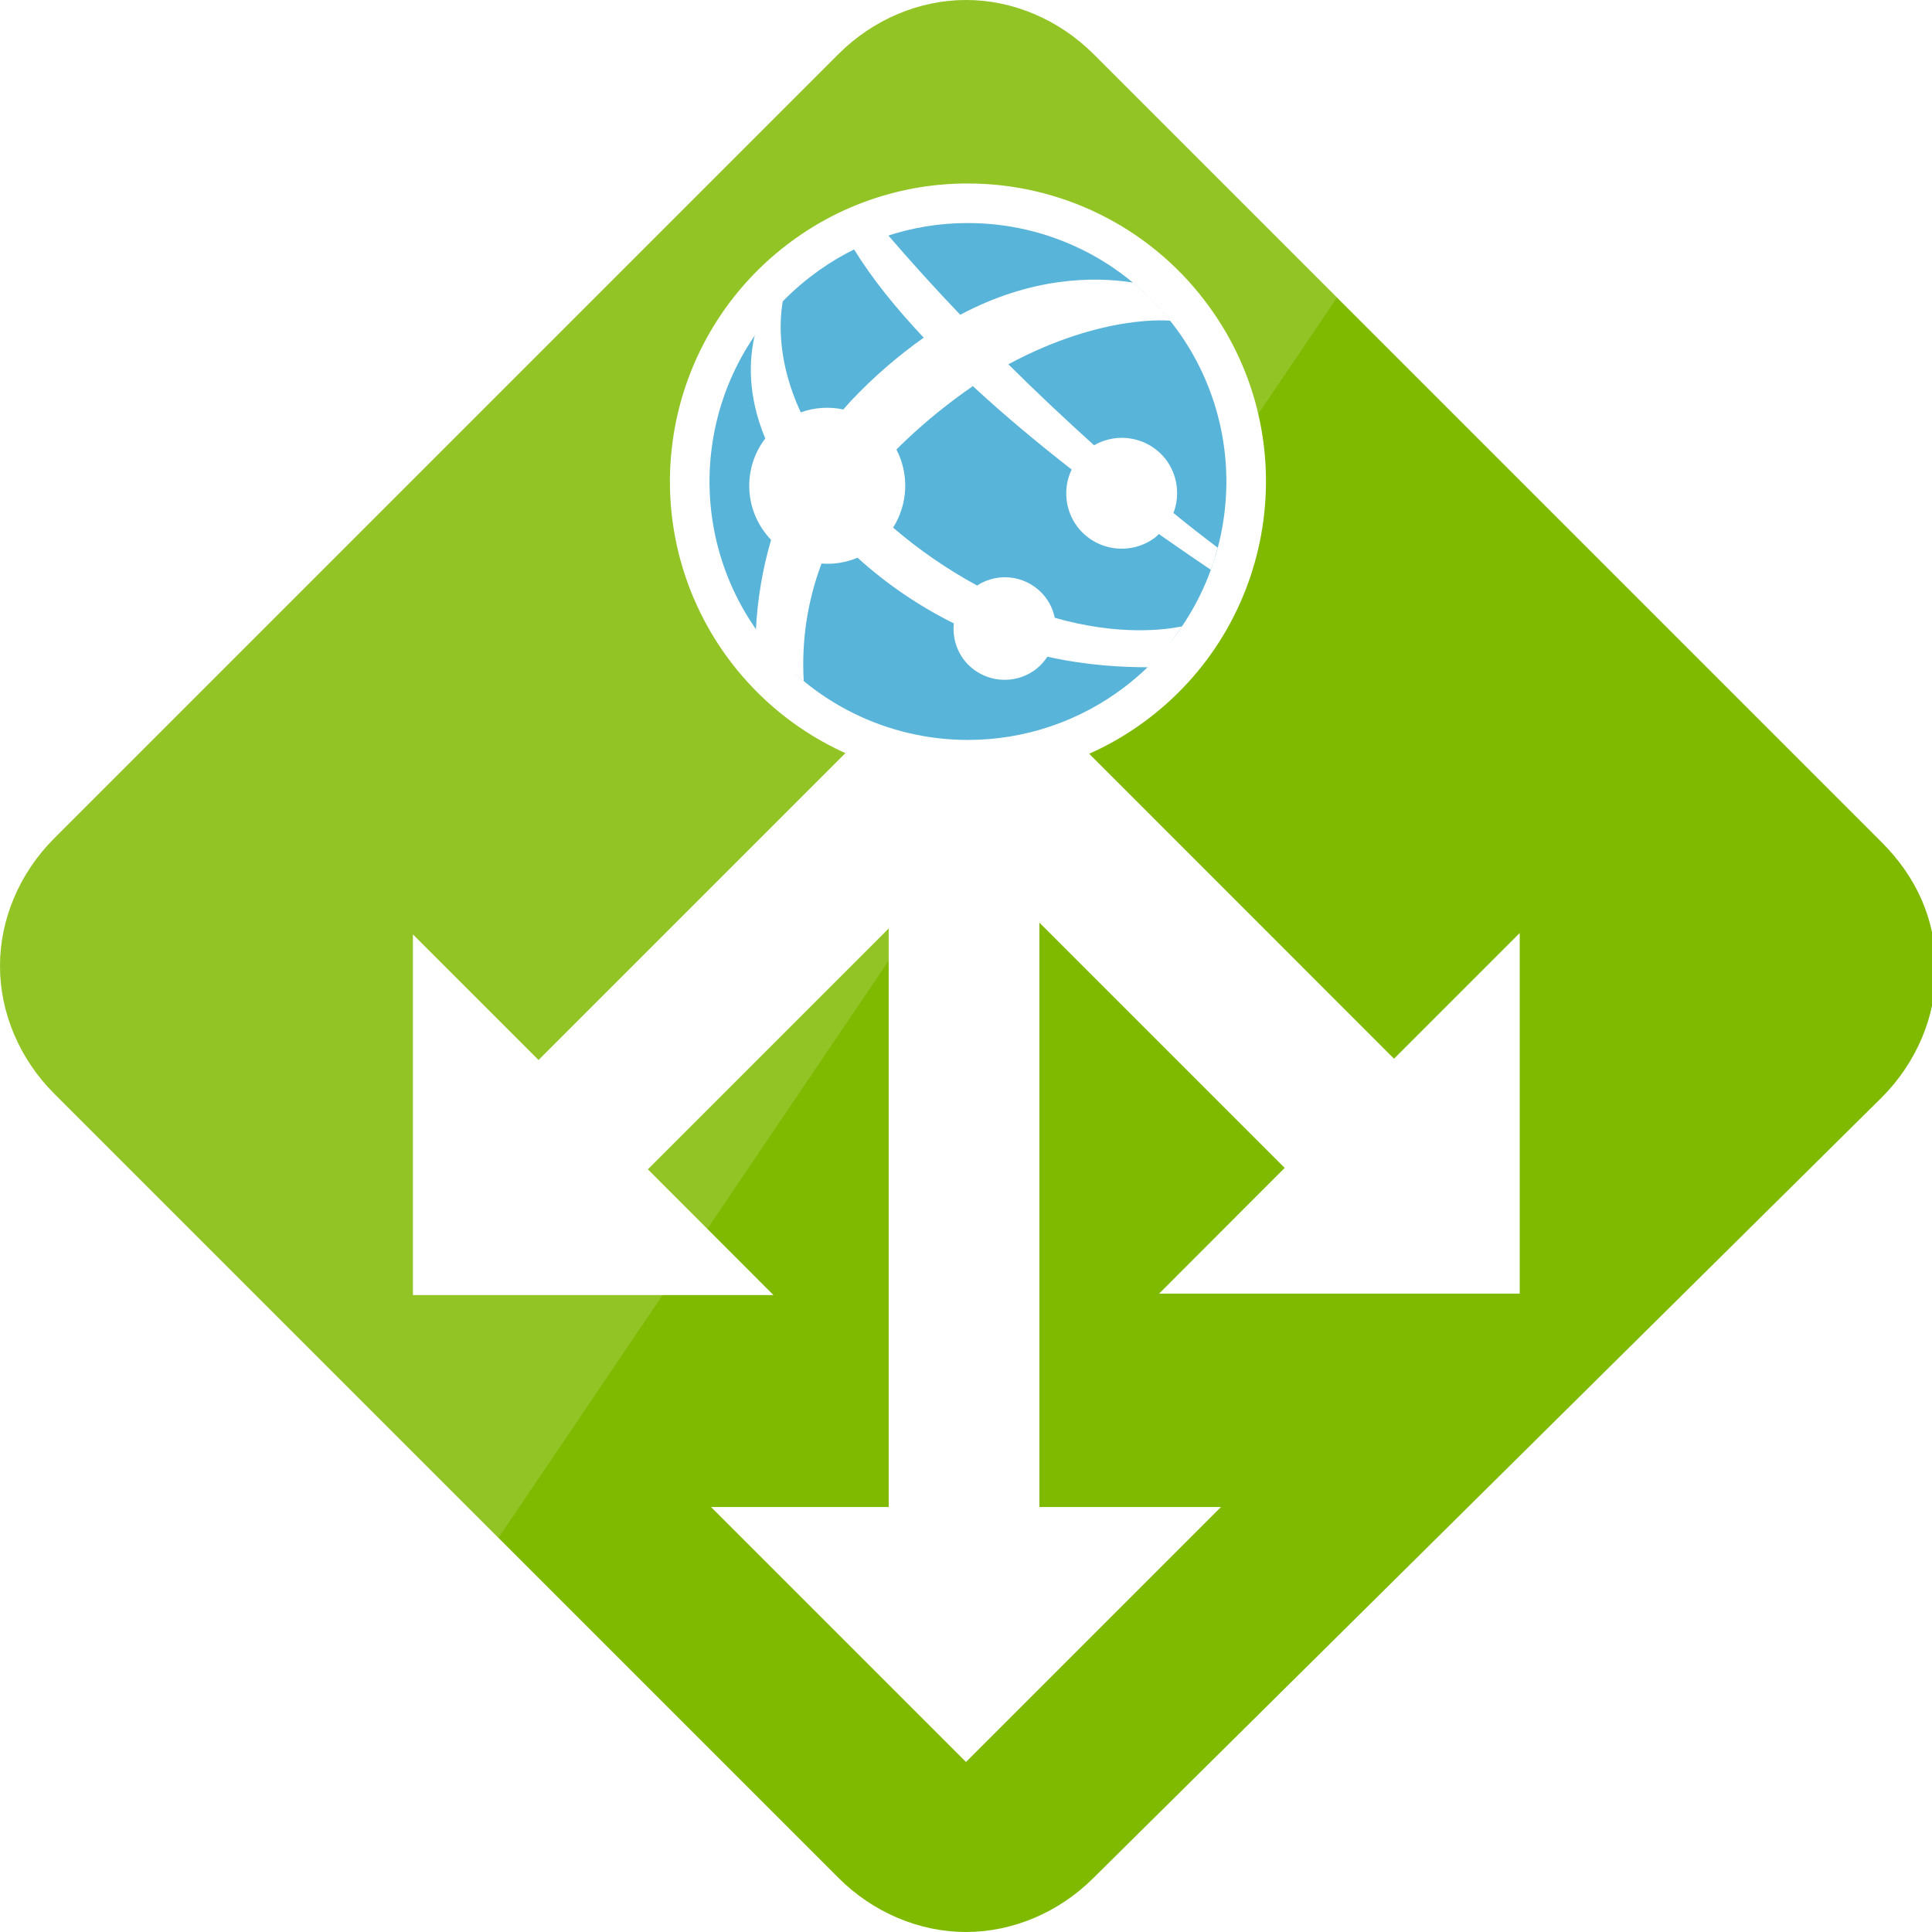
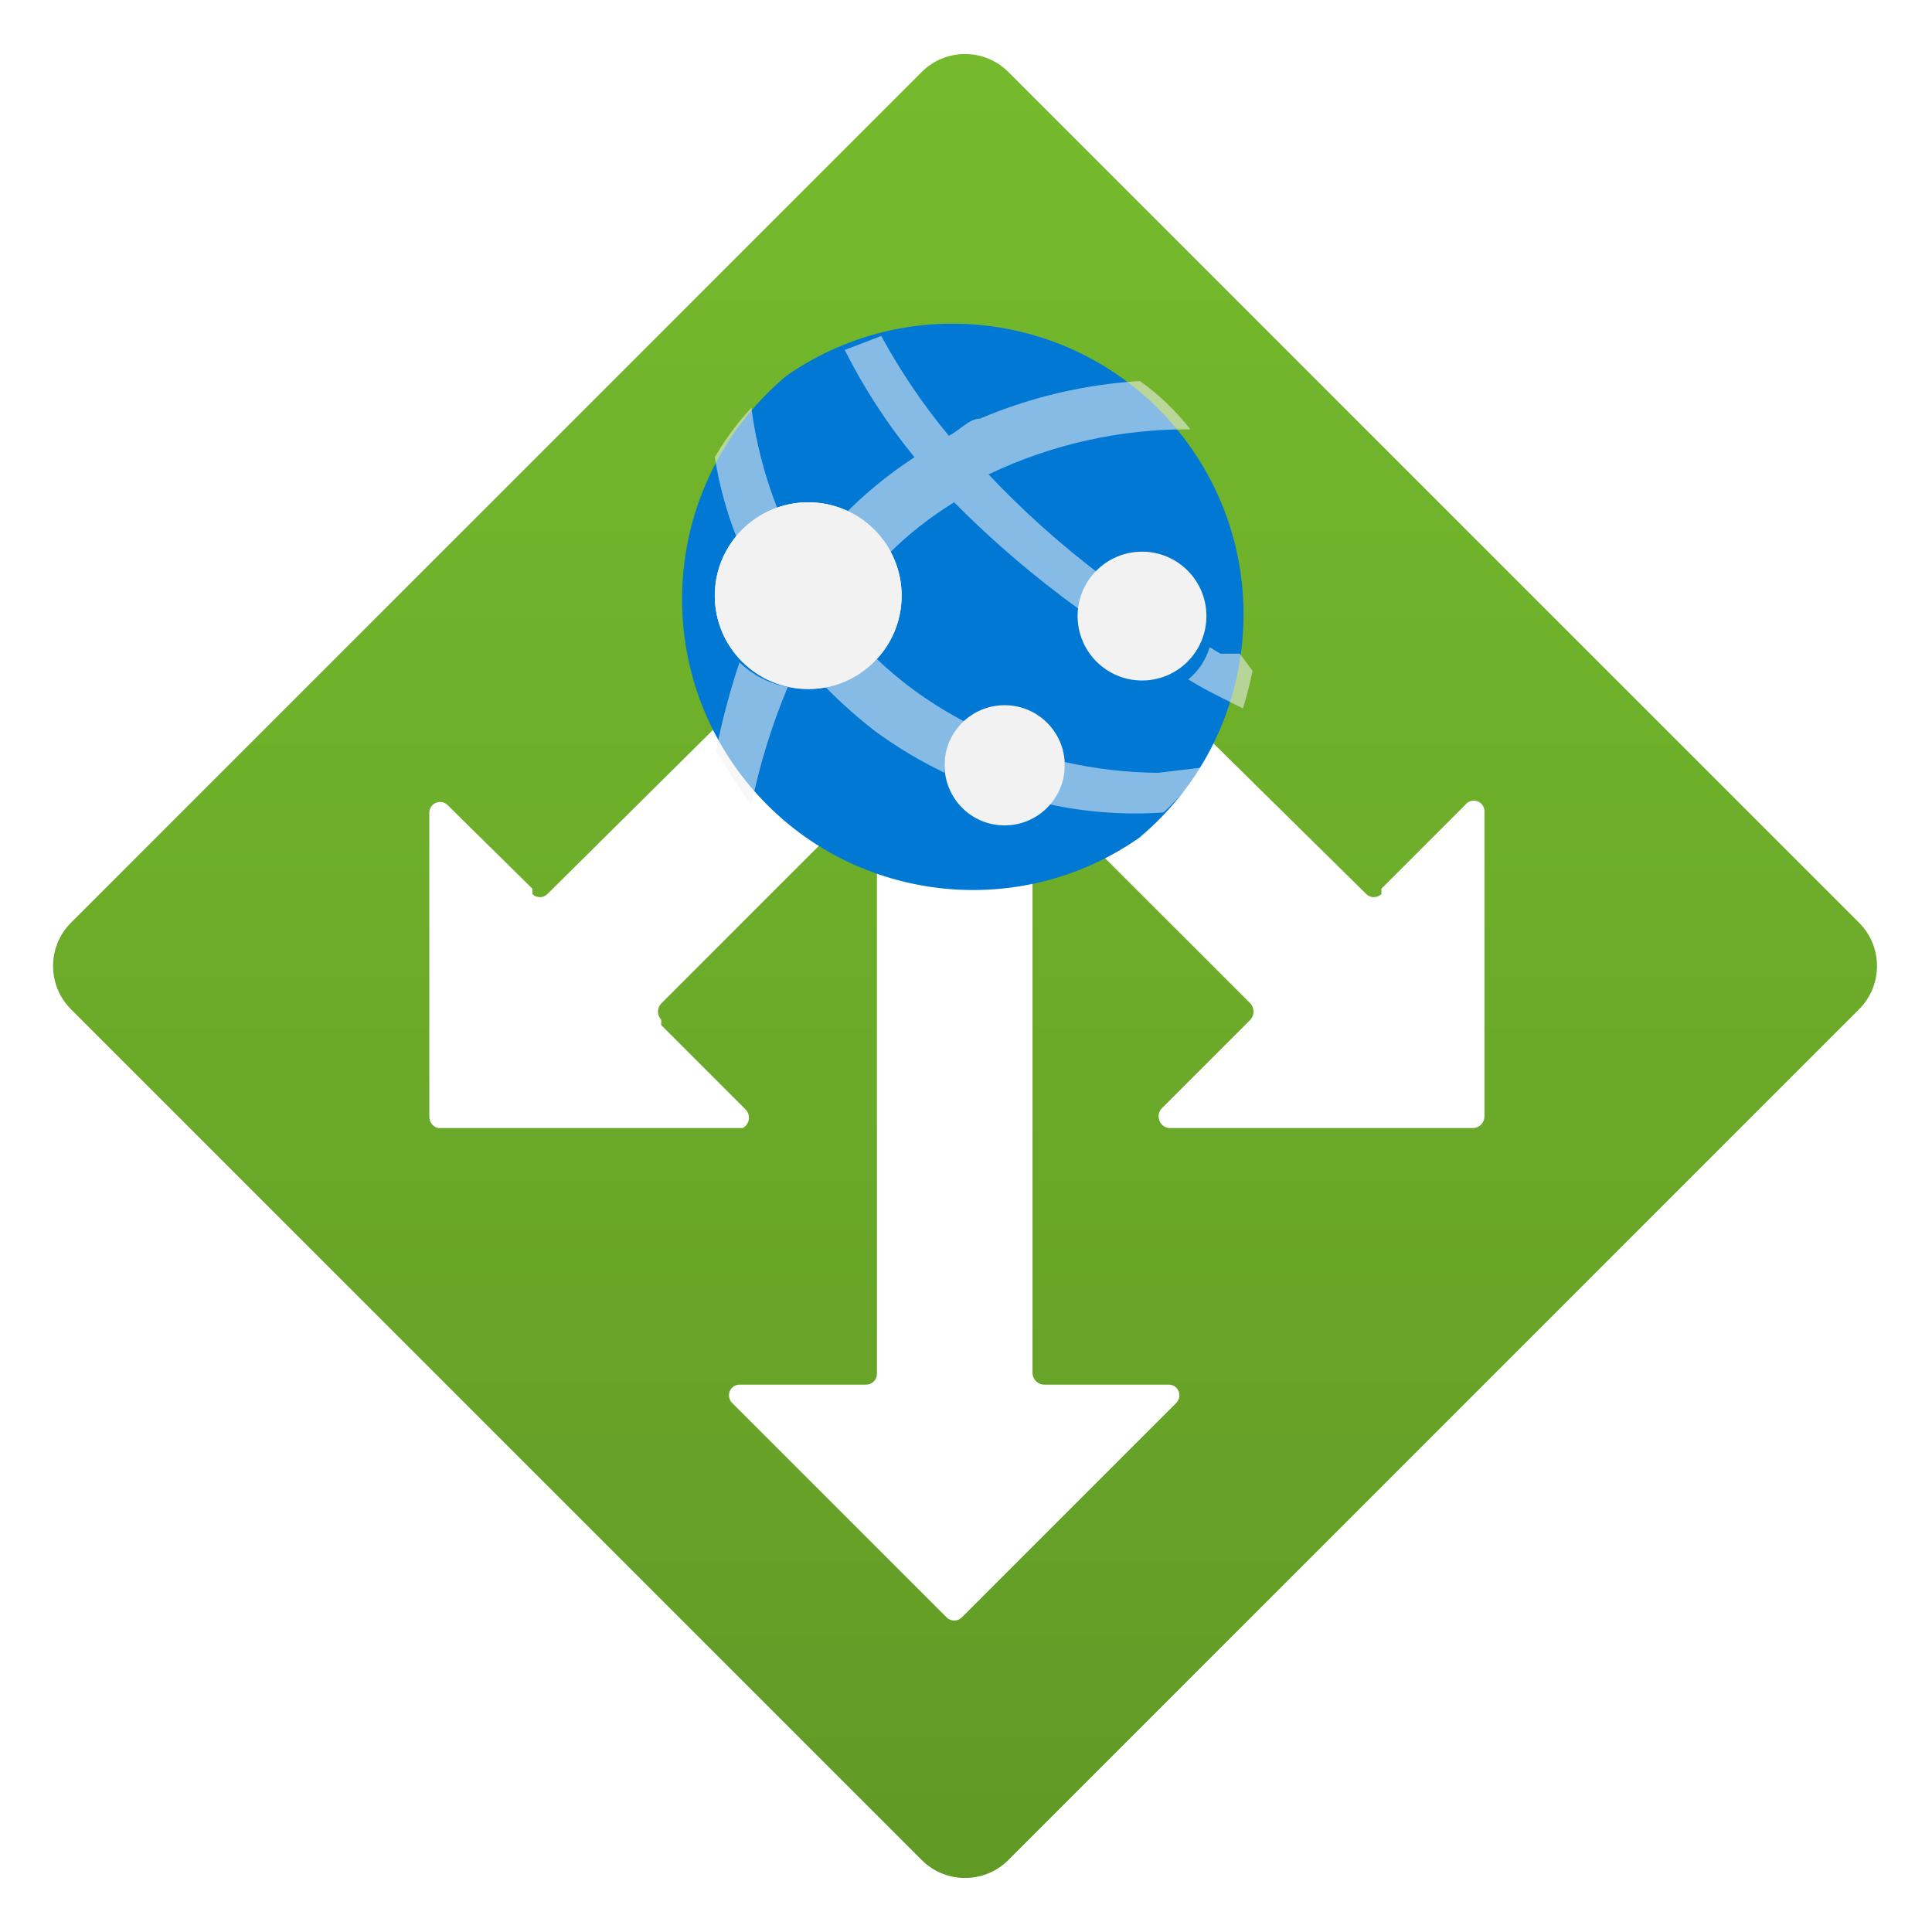
<svg xmlns="http://www.w3.org/2000/svg" xmlns:xlink="http://www.w3.org/1999/xlink" width="70pt" height="70pt" viewBox="0 0 70 70" version="1.1">
  <defs>
+     <linearGradient id="linear0" gradientUnits="userSpaceOnUse" x1="9" y1="19.25" x2="9" y2="-0.46" gradientTransform="matrix(3.888889,-0.000000000000000009,0.000000000000000009,3.888889,-0.0137949,-0.00571404)">
+       <stop offset="0" style="stop-color:rgb(36.863%,58.824%,14.118%);stop-opacity:1;" />
+       <stop offset="0.55" style="stop-color:rgb(42.745%,67.843%,16.471%);stop-opacity:1;" />
+       <stop offset="1" style="stop-color:rgb(46.275%,73.725%,17.647%);stop-opacity:1;" />
+     </linearGradient>
+     <linearGradient id="linear1" gradientUnits="userSpaceOnUse" x1="7.54" y1="6.44" x2="7.53" y2="5.18" gradientTransform="matrix(3.888889,0,0,3.888889,0,0)">
+       <stop offset="0" style="stop-color:rgb(80%,80%,80%);stop-opacity:1;" />
+       <stop offset="0.12" style="stop-color:rgb(84.314%,84.314%,84.314%);stop-opacity:1;" />
+       <stop offset="0.42" style="stop-color:rgb(92.157%,92.157%,92.157%);stop-opacity:1;" />
+       <stop offset="0.72" style="stop-color:rgb(97.255%,97.255%,97.255%);stop-opacity:1;" />
+       <stop offset="1" style="stop-color:rgb(98.824%,98.824%,98.824%);stop-opacity:1;" />
+     </linearGradient>
    <filter id="alpha" filterUnits="objectBoundingBox" x="0%" y="0%" width="100%" height="100%">
      <feColorMatrix type="matrix" in="SourceGraphic" values="0 0 0 0 1 0 0 0 0 1 0 0 0 0 1 0 0 0 1 0" />
    </filter>
    <mask id="mask0">
      <g filter="url(#alpha)">
-         <rect x="0" y="0" width="70" height="70" style="fill:rgb(0%,0%,0%);fill-opacity:0.149;stroke:none;" />
+         <rect x="0" y="0" width="70" height="70" style="fill:rgb(0%,0%,0%);fill-opacity:0.549;stroke:none;" />
      </g>
    </mask>
    <clipPath id="clip1">
      <rect x="0" y="0" width="70" height="70" />
    </clipPath>
    <g id="surface5" clip-path="url(#clip1)">
-       <path style=" stroke:none;fill-rule:nonzero;fill:rgb(100%,100%,100%);fill-opacity:1;" d="M 39.621 1.961 C 38.359 0.699 36.68 0 35 0 C 33.32 0 31.641 0.699 30.379 1.961 L 1.961 30.379 C 0.699 31.641 0 33.32 0 35 C 0 36.68 0.699 38.359 1.961 39.621 L 18.059 55.719 L 48.441 10.781 Z M 39.621 1.961 " />
+       <path style=" stroke:none;fill-rule:nonzero;fill:rgb(94.902%,94.902%,94.902%);fill-opacity:1;" d="M 25.938 27.223 L 26.68 28.391 L 27.223 29.168 C 27.523 27.703 27.965 26.27 28.543 24.891 C 27.883 24.773 27.273 24.465 26.793 23.996 C 26.441 25.051 26.156 26.129 25.938 27.223 Z M 25.938 27.223 " />
+     </g>
+     <mask id="mask1">
+       <g filter="url(#alpha)">
+         <rect x="0" y="0" width="70" height="70" style="fill:rgb(0%,0%,0%);fill-opacity:0.549;stroke:none;" />
+       </g>
+     </mask>
+     <clipPath id="clip2">
+       <rect x="0" y="0" width="70" height="70" />
+     </clipPath>
+     <g id="surface8" clip-path="url(#clip2)">
+       <path style=" stroke:none;fill-rule:nonzero;fill:rgb(94.902%,94.902%,94.902%);fill-opacity:1;" d="M 28.156 18.395 C 27.699 17.23 27.387 16.016 27.223 14.777 C 26.715 15.32 26.27 15.922 25.898 16.566 C 26.055 17.551 26.312 18.516 26.68 19.445 C 27.082 18.984 27.586 18.625 28.156 18.395 Z M 28.156 18.395 " />
+     </g>
+     <mask id="mask2">
+       <g filter="url(#alpha)">
+         <rect x="0" y="0" width="70" height="70" style="fill:rgb(0%,0%,0%);fill-opacity:0.549;stroke:none;" />
+       </g>
+     </mask>
+     <clipPath id="clip3">
+       <rect x="0" y="0" width="70" height="70" />
+     </clipPath>
+     <g id="surface11" clip-path="url(#clip3)">
+       <path style=" stroke:none;fill-rule:nonzero;fill:rgb(94.902%,94.902%,94.902%);fill-opacity:1;" d="M 31.773 23.879 C 31.273 24.406 30.621 24.762 29.906 24.891 C 30.465 25.461 31.062 25.992 31.695 26.484 C 32.488 27.066 33.336 27.574 34.223 28 L 34.223 27.727 C 34.238 27.121 34.523 26.551 35 26.172 C 33.82 25.562 32.734 24.793 31.773 23.879 Z M 31.773 23.879 " />
+     </g>
+     <mask id="mask3">
+       <g filter="url(#alpha)">
+         <rect x="0" y="0" width="70" height="70" style="fill:rgb(0%,0%,0%);fill-opacity:0.549;stroke:none;" />
+       </g>
+     </mask>
+     <clipPath id="clip4">
+       <rect x="0" y="0" width="70" height="70" />
+     </clipPath>
+     <g id="surface14" clip-path="url(#clip4)">
+       <path style=" stroke:none;fill-rule:nonzero;fill:rgb(94.902%,94.902%,94.902%);fill-opacity:1;" d="M 41.961 28 C 40.824 27.992 39.688 27.859 38.578 27.609 C 38.578 28.18 38.355 28.727 37.957 29.129 C 39.332 29.43 40.746 29.535 42.156 29.438 C 42.688 28.941 43.168 28.395 43.594 27.805 Z M 41.961 28 " />
+     </g>
+     <mask id="mask4">
+       <g filter="url(#alpha)">
+         <rect x="0" y="0" width="70" height="70" style="fill:rgb(0%,0%,0%);fill-opacity:0.549;stroke:none;" />
+       </g>
+     </mask>
+     <clipPath id="clip5">
+       <rect x="0" y="0" width="70" height="70" />
+     </clipPath>
+     <g id="surface17" clip-path="url(#clip5)">
+       <path style=" stroke:none;fill-rule:nonzero;fill:rgb(94.902%,94.902%,94.902%);fill-opacity:1;" d="M 35.816 17.188 C 38.098 16.098 40.598 15.539 43.129 15.555 C 42.605 14.887 41.992 14.297 41.301 13.805 C 39.305 13.926 37.344 14.387 35.504 15.168 C 35.117 15.168 34.766 15.594 34.379 15.789 C 33.445 14.664 32.625 13.453 31.93 12.172 L 30.605 12.68 C 31.301 14.062 32.148 15.367 33.133 16.566 C 32.188 17.18 31.316 17.898 30.527 18.707 C 31.219 18.965 31.805 19.441 32.199 20.066 C 32.914 19.352 33.711 18.727 34.57 18.199 C 35.977 19.621 37.5 20.922 39.121 22.09 C 39.234 21.598 39.508 21.16 39.898 20.844 C 38.438 19.742 37.074 18.52 35.816 17.188 Z M 35.816 17.188 " />
+     </g>
+     <mask id="mask5">
+       <g filter="url(#alpha)">
+         <rect x="0" y="0" width="70" height="70" style="fill:rgb(0%,0%,0%);fill-opacity:0.549;stroke:none;" />
+       </g>
+     </mask>
+     <clipPath id="clip6">
+       <rect x="0" y="0" width="70" height="70" />
+     </clipPath>
+     <g id="surface20" clip-path="url(#clip6)">
+       <path style=" stroke:none;fill-rule:nonzero;fill:rgb(94.902%,94.902%,94.902%);fill-opacity:1;" d="M 44.918 23.684 L 44.215 23.684 L 43.828 23.449 C 43.691 23.91 43.422 24.316 43.051 24.617 L 43.516 24.891 L 43.945 25.121 L 45.035 25.668 C 45.172 25.219 45.289 24.766 45.383 24.305 Z M 44.918 23.684 " />
    </g>
  </defs>
  <g id="surface1">
-     <path style=" stroke:none;fill-rule:nonzero;fill:rgb(49.804%,72.941%,0%);fill-opacity:1;" d="M 35 70 C 33.32 70 31.641 69.301 30.379 68.039 L 1.961 39.621 C 0.699 38.359 0 36.68 0 35 C 0 33.32 0.699 31.641 1.961 30.379 L 30.379 1.961 C 31.641 0.699 33.32 0 35 0 C 36.68 0 38.359 0.699 39.621 1.961 L 68.18 30.52 C 69.441 31.781 70.141 33.32 70.141 35.141 C 70.141 36.82 69.441 38.5 68.18 39.762 L 39.621 68.039 C 38.359 69.301 36.68 70 35 70 " />
-     <path style=" stroke:none;fill-rule:nonzero;fill:rgb(100%,100%,100%);fill-opacity:1;" d="M 41.633 26.02 C 39.754 27.461 37.449 28.242 35.082 28.242 C 31.715 28.246 28.543 26.68 26.496 24.008 C 24.754 21.734 23.988 18.863 24.367 16.023 C 24.742 13.184 26.234 10.609 28.508 8.871 C 30.387 7.426 32.691 6.645 35.059 6.648 C 38.426 6.645 41.602 8.211 43.645 10.887 C 47.27 15.617 46.367 22.395 41.633 26.02 " />
+     <path style=" stroke:none;fill-rule:nonzero;fill:url(#linear0);" d="M 2.57 33.434 L 33.398 2.605 C 34.262 1.742 35.668 1.742 36.531 2.605 L 67.359 33.434 C 68.223 34.297 68.223 35.703 67.359 36.566 L 36.531 67.395 C 35.668 68.258 34.262 68.258 33.398 67.395 L 2.57 36.566 C 1.707 35.703 1.707 34.297 2.57 33.434 Z M 2.57 33.434 " />
+     <path style=" stroke:none;fill-rule:nonzero;fill:rgb(100%,100%,100%);fill-opacity:1;" d="M 42.352 40.871 L 53.395 40.871 C 53.617 40.852 53.785 40.668 53.785 40.445 L 53.785 29.438 C 53.801 29.266 53.703 29.098 53.539 29.035 C 53.375 28.973 53.188 29.023 53.082 29.168 L 50.051 32.199 L 50.051 32.395 C 49.898 32.543 49.656 32.543 49.504 32.395 L 36.012 19.094 C 35.859 18.945 35.617 18.945 35.465 19.094 L 32.043 22.516 C 31.891 22.68 31.891 22.938 32.043 23.102 L 45.305 36.359 C 45.457 36.527 45.457 36.781 45.305 36.945 L 42.078 40.172 C 41.977 40.293 41.949 40.457 42.008 40.602 C 42.062 40.75 42.195 40.852 42.352 40.871 Z M 42.352 40.871 " />
+     <path style=" stroke:none;fill-rule:nonzero;fill:rgb(100%,100%,100%);fill-opacity:1;" d="M 26.91 40.871 L 15.867 40.871 C 15.676 40.82 15.547 40.641 15.555 40.445 L 15.555 29.438 C 15.559 29.285 15.652 29.145 15.797 29.086 C 15.941 29.027 16.105 29.059 16.215 29.168 L 19.289 32.199 L 19.289 32.395 C 19.441 32.543 19.684 32.543 19.832 32.395 L 33.25 19.094 C 33.402 18.945 33.645 18.945 33.793 19.094 L 37.215 22.516 C 37.371 22.68 37.371 22.938 37.215 23.102 L 23.957 36.359 C 23.801 36.527 23.801 36.781 23.957 36.945 L 23.957 37.141 L 26.988 40.172 C 27.094 40.266 27.148 40.402 27.133 40.543 C 27.117 40.684 27.035 40.805 26.91 40.871 Z M 26.91 40.871 " />
+     <path style=" stroke:none;fill-rule:nonzero;fill:rgb(100%,100%,100%);fill-opacity:1;" d="M 26.523 50.828 L 34.301 58.605 C 34.453 58.754 34.691 58.754 34.844 58.605 L 42.621 50.828 C 42.73 50.715 42.762 50.551 42.703 50.406 C 42.645 50.262 42.504 50.168 42.352 50.168 L 37.801 50.168 C 37.594 50.148 37.43 49.984 37.41 49.777 L 37.41 31.109 C 37.422 31 37.387 30.891 37.312 30.812 C 37.238 30.73 37.133 30.684 37.023 30.684 L 32.199 30.684 C 31.965 30.684 31.773 30.875 31.773 31.109 L 31.773 49.777 C 31.773 49.992 31.598 50.168 31.383 50.168 L 26.793 50.168 C 26.641 50.168 26.5 50.262 26.441 50.406 C 26.383 50.551 26.414 50.715 26.523 50.828 Z M 26.523 50.828 " />
+     <path style=" stroke:none;fill-rule:nonzero;fill:rgb(0%,47.059%,83.137%);fill-opacity:1;" d="M 41.418 30.254 C 36.812 33.578 30.402 32.652 26.922 28.168 C 23.445 23.684 24.145 17.246 28.504 13.609 C 33.133 10.398 39.465 11.391 42.887 15.863 C 46.309 20.336 45.609 26.707 41.301 30.332 " />
+     <path style=" stroke:none;fill-rule:nonzero;fill:url(#linear1);" d="M 32.668 21.582 C 32.668 23.453 31.152 24.965 29.285 24.965 C 27.414 24.965 25.898 23.453 25.898 21.582 C 25.898 19.715 27.414 18.199 29.285 18.199 C 31.152 18.199 32.668 19.715 32.668 21.582 Z M 32.668 21.582 " />
    <use xlink:href="#surface5" mask="url(#mask0)" />
-     <path style=" stroke:none;fill-rule:nonzero;fill:rgb(100%,100%,100%);fill-opacity:1;" d="M 35 63.84 L 44.238 54.602 L 37.66 54.602 L 37.66 26.809 L 32.199 26.809 L 32.199 54.602 L 25.762 54.602 Z M 35 63.84 " />
-     <path style=" stroke:none;fill-rule:nonzero;fill:rgb(100%,100%,100%);fill-opacity:1;" d="M 55.062 46.871 L 55.062 33.805 L 50.508 38.359 L 38.688 26.535 L 34.727 30.496 L 46.547 42.316 L 41.996 46.871 Z M 55.062 46.871 " />
-     <path style=" stroke:none;fill-rule:nonzero;fill:rgb(100%,100%,100%);fill-opacity:1;" d="M 14.961 46.922 L 28.023 46.922 L 23.473 42.367 L 35.625 30.215 L 31.664 26.254 L 19.512 38.406 L 14.961 33.855 Z M 14.961 46.922 " />
-     <path style=" stroke:none;fill-rule:nonzero;fill:rgb(34.902%,70.588%,85.098%);fill-opacity:1;" d="M 40.762 24.879 C 39.133 26.129 37.133 26.809 35.078 26.809 C 32.16 26.812 29.41 25.457 27.637 23.137 C 26.125 21.164 25.461 18.676 25.789 16.211 C 26.117 13.75 27.41 11.52 29.383 10.012 C 31.008 8.758 33.008 8.078 35.062 8.082 C 37.98 8.078 40.734 9.438 42.504 11.758 C 44.016 13.727 44.68 16.219 44.352 18.68 C 44.027 21.141 42.734 23.371 40.762 24.879 " />
-     <path style=" stroke:none;fill-rule:nonzero;fill:rgb(100%,100%,100%);fill-opacity:1;" d="M 39.039 19.09 C 39.719 19.973 40.98 20.141 41.867 19.465 C 41.91 19.43 41.945 19.387 41.988 19.348 C 42.891 19.984 43.52 20.406 43.871 20.645 C 43.977 20.375 44.047 20.113 44.121 19.844 C 43.578 19.434 43.039 19.016 42.516 18.586 C 42.766 17.934 42.66 17.203 42.242 16.648 C 41.625 15.848 40.516 15.629 39.641 16.133 C 38.582 15.18 37.547 14.203 36.535 13.199 C 39.969 11.352 42.406 11.621 42.406 11.621 C 42.008 11.113 41.555 10.652 41.055 10.238 C 39.609 10.012 37.359 10.039 34.789 11.406 L 34.789 11.402 C 33.891 10.465 33.02 9.5 32.172 8.516 C 31.75 8.652 31.332 8.82 30.934 9.02 C 31.59 10.09 32.469 11.172 33.461 12.227 L 33.469 12.234 C 32.531 12.898 31.66 13.652 30.867 14.488 C 30.762 14.602 30.656 14.719 30.555 14.836 C 30.039 14.727 29.504 14.762 29.012 14.941 C 28.164 13.109 28.23 11.641 28.367 10.883 C 27.996 11.262 27.66 11.672 27.355 12.105 C 27.137 13.012 27.074 14.316 27.727 15.887 C 26.879 16.996 26.969 18.555 27.938 19.559 C 27.625 20.629 27.441 21.73 27.387 22.84 C 27.477 22.961 27.477 23.059 27.566 23.176 C 28.016 23.754 28.578 24.238 29.121 24.68 C 29.035 23.227 29.254 21.777 29.766 20.418 C 30.203 20.453 30.652 20.383 31.07 20.207 C 32.117 21.156 33.293 21.957 34.559 22.586 C 34.508 23.055 34.637 23.527 34.922 23.902 C 35.551 24.719 36.719 24.871 37.535 24.246 C 37.703 24.117 37.84 23.961 37.949 23.793 C 39.406 24.117 40.68 24.176 41.625 24.176 C 41.77 24.176 42.438 23.262 42.824 22.695 C 42.25 22.816 40.543 23.051 38.215 22.383 C 38.16 22.113 38.047 21.859 37.879 21.641 C 37.289 20.871 36.211 20.688 35.402 21.215 C 34.316 20.625 33.297 19.922 32.359 19.117 C 32.898 18.262 32.945 17.184 32.48 16.289 C 32.586 16.18 32.691 16.074 32.805 15.969 C 33.566 15.246 34.383 14.586 35.246 13.992 C 35.215 13.965 35.188 13.934 35.156 13.906 L 35.246 13.988 C 36.414 15.07 37.656 16.098 38.828 17.012 C 38.504 17.688 38.586 18.492 39.039 19.09 Z M 39.039 19.09 " />
+     <use xlink:href="#surface8" mask="url(#mask1)" />
+     <use xlink:href="#surface11" mask="url(#mask2)" />
+     <use xlink:href="#surface14" mask="url(#mask3)" />
+     <path style=" stroke:none;fill-rule:nonzero;fill:rgb(94.902%,94.902%,94.902%);fill-opacity:1;" d="M 43.711 22.32 C 43.711 23.609 42.668 24.656 41.379 24.656 C 40.09 24.656 39.043 23.609 39.043 22.32 C 39.043 21.035 40.09 19.988 41.379 19.988 C 42.668 19.988 43.711 21.035 43.711 22.32 Z M 43.711 22.32 " />
+     <use xlink:href="#surface17" mask="url(#mask4)" />
+     <use xlink:href="#surface20" mask="url(#mask5)" />
+     <path style=" stroke:none;fill-rule:nonzero;fill:rgb(94.902%,94.902%,94.902%);fill-opacity:1;" d="M 32.668 21.582 C 32.668 23.453 31.152 24.965 29.285 24.965 C 27.414 24.965 25.898 23.453 25.898 21.582 C 25.898 19.715 27.414 18.199 29.285 18.199 C 31.152 18.199 32.668 19.715 32.668 21.582 Z M 32.668 21.582 " />
+     <path style=" stroke:none;fill-rule:nonzero;fill:rgb(94.902%,94.902%,94.902%);fill-opacity:1;" d="M 38.578 27.727 C 38.578 28.93 37.602 29.906 36.398 29.906 C 35.195 29.906 34.223 28.93 34.223 27.727 C 34.223 26.523 35.195 25.551 36.398 25.551 C 37.602 25.551 38.578 26.523 38.578 27.727 Z M 38.578 27.727 " />
  </g>
</svg>
